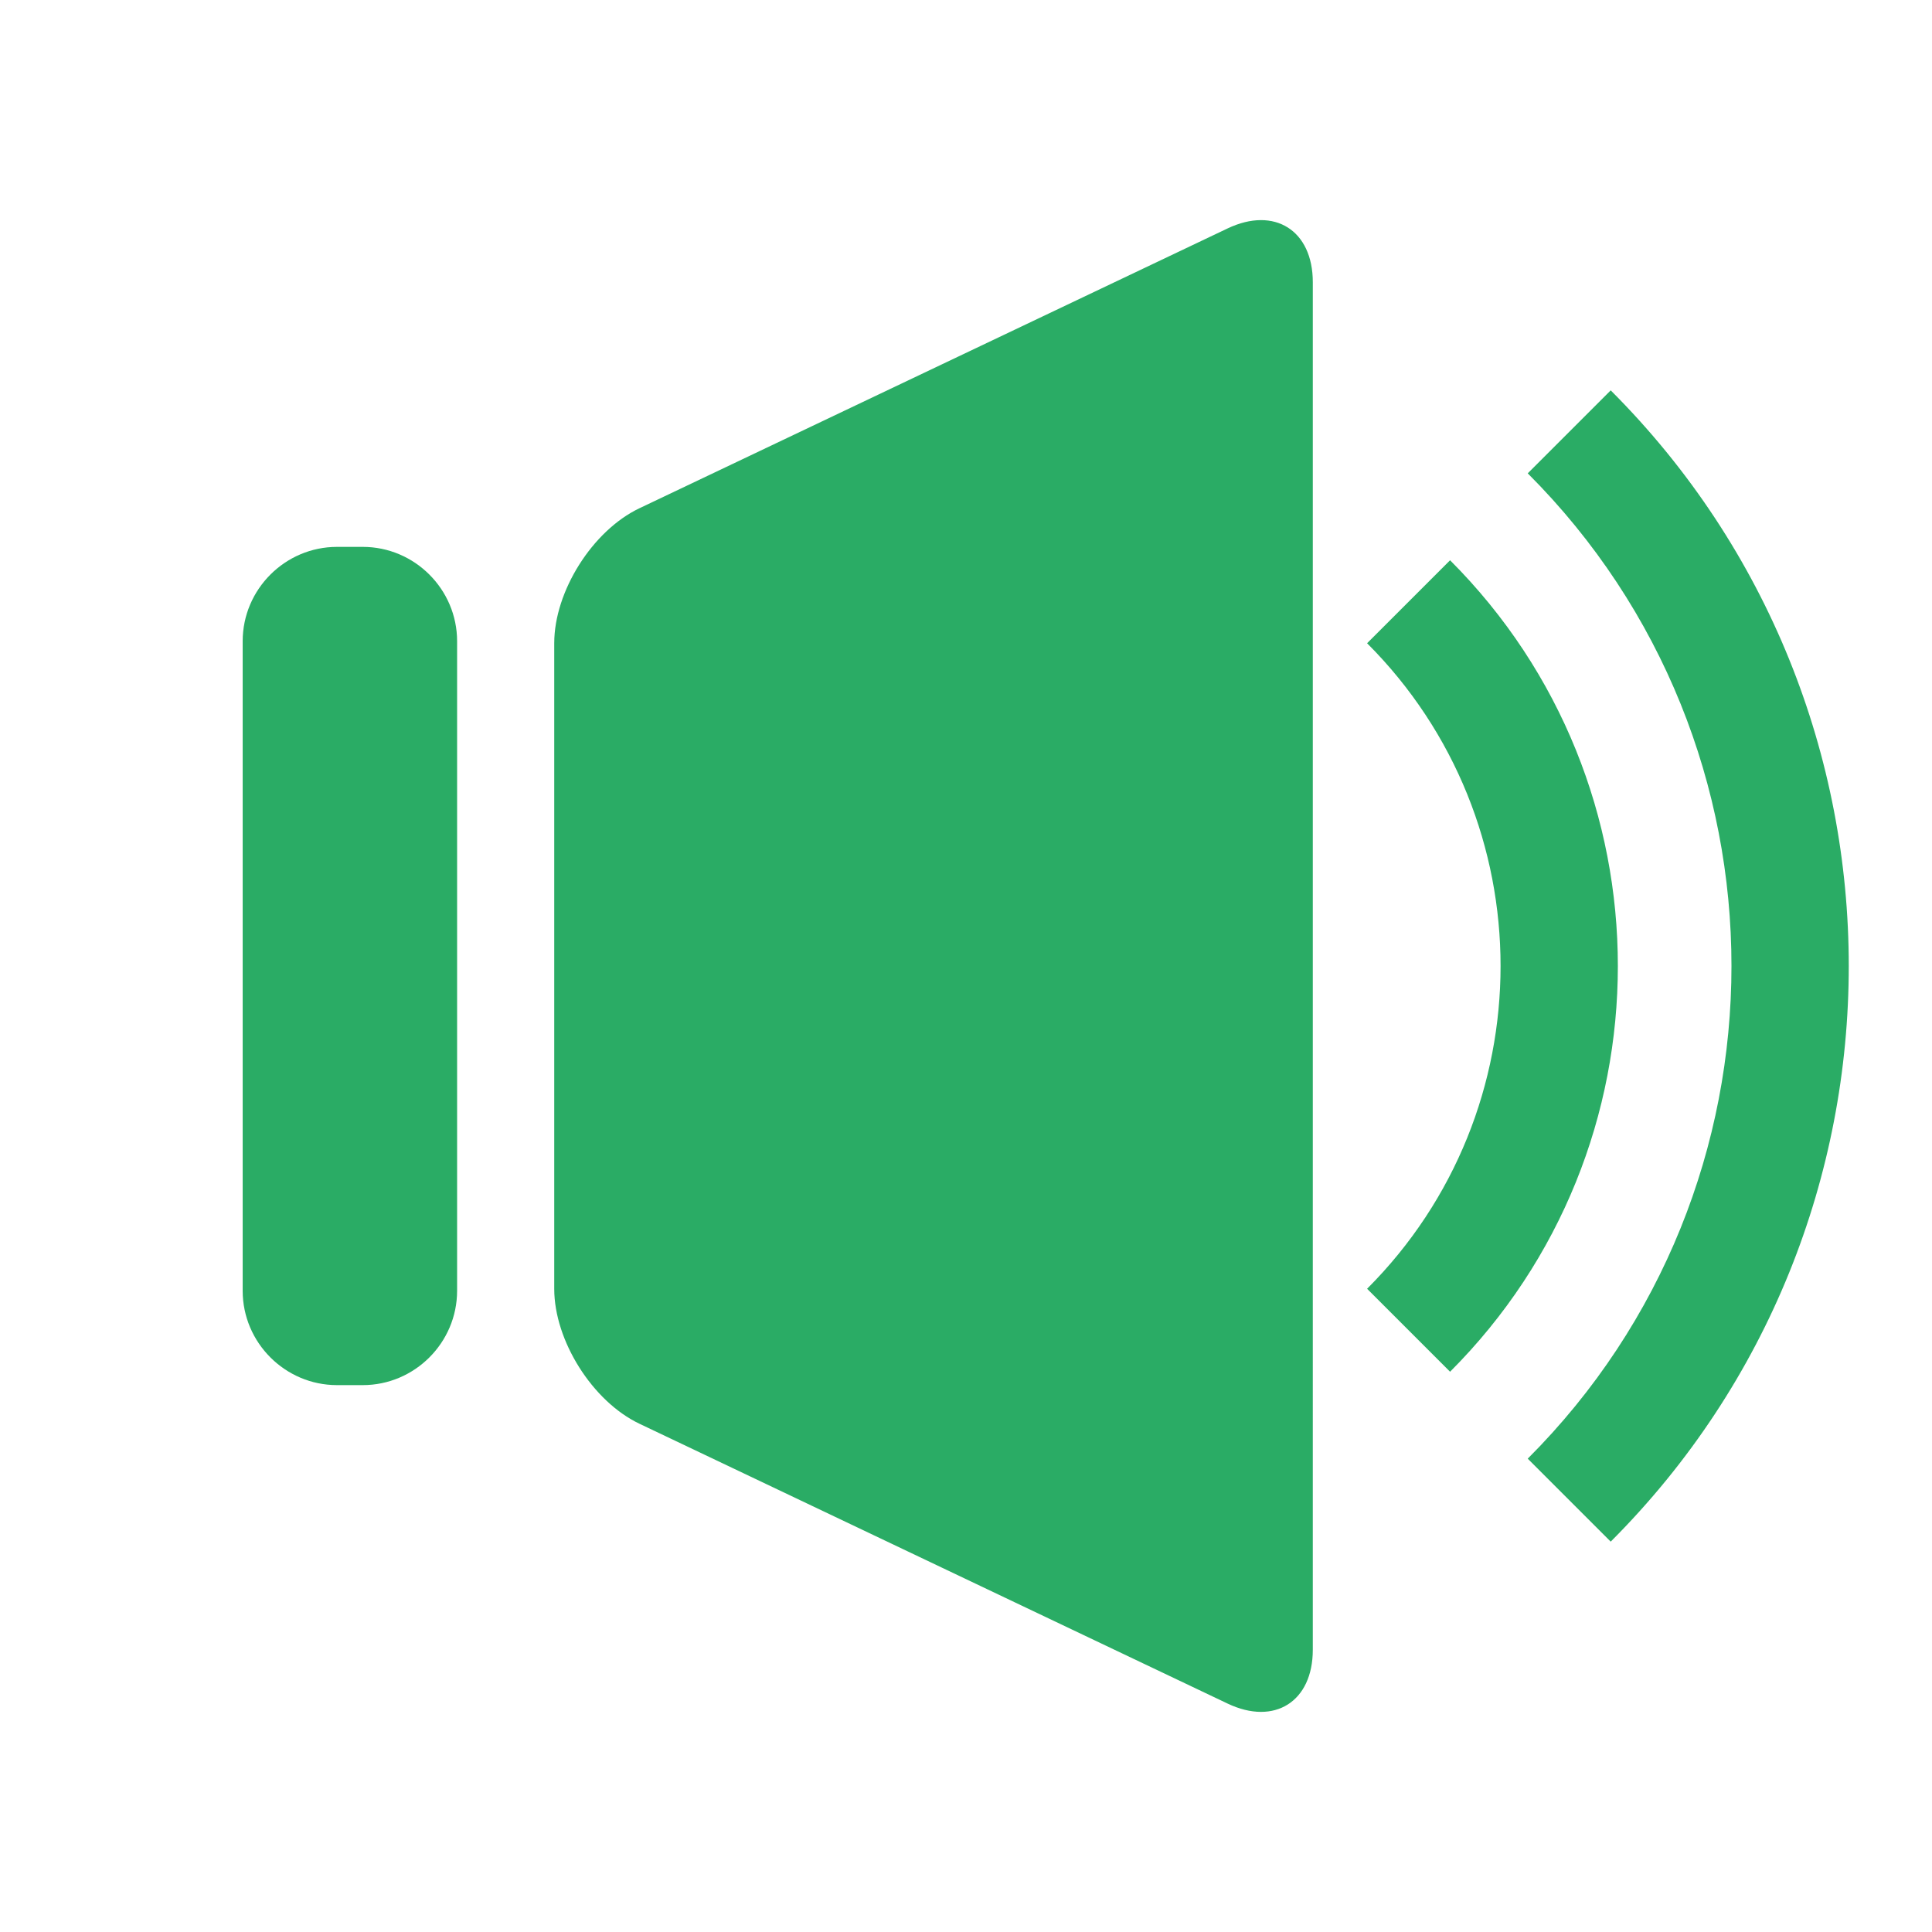
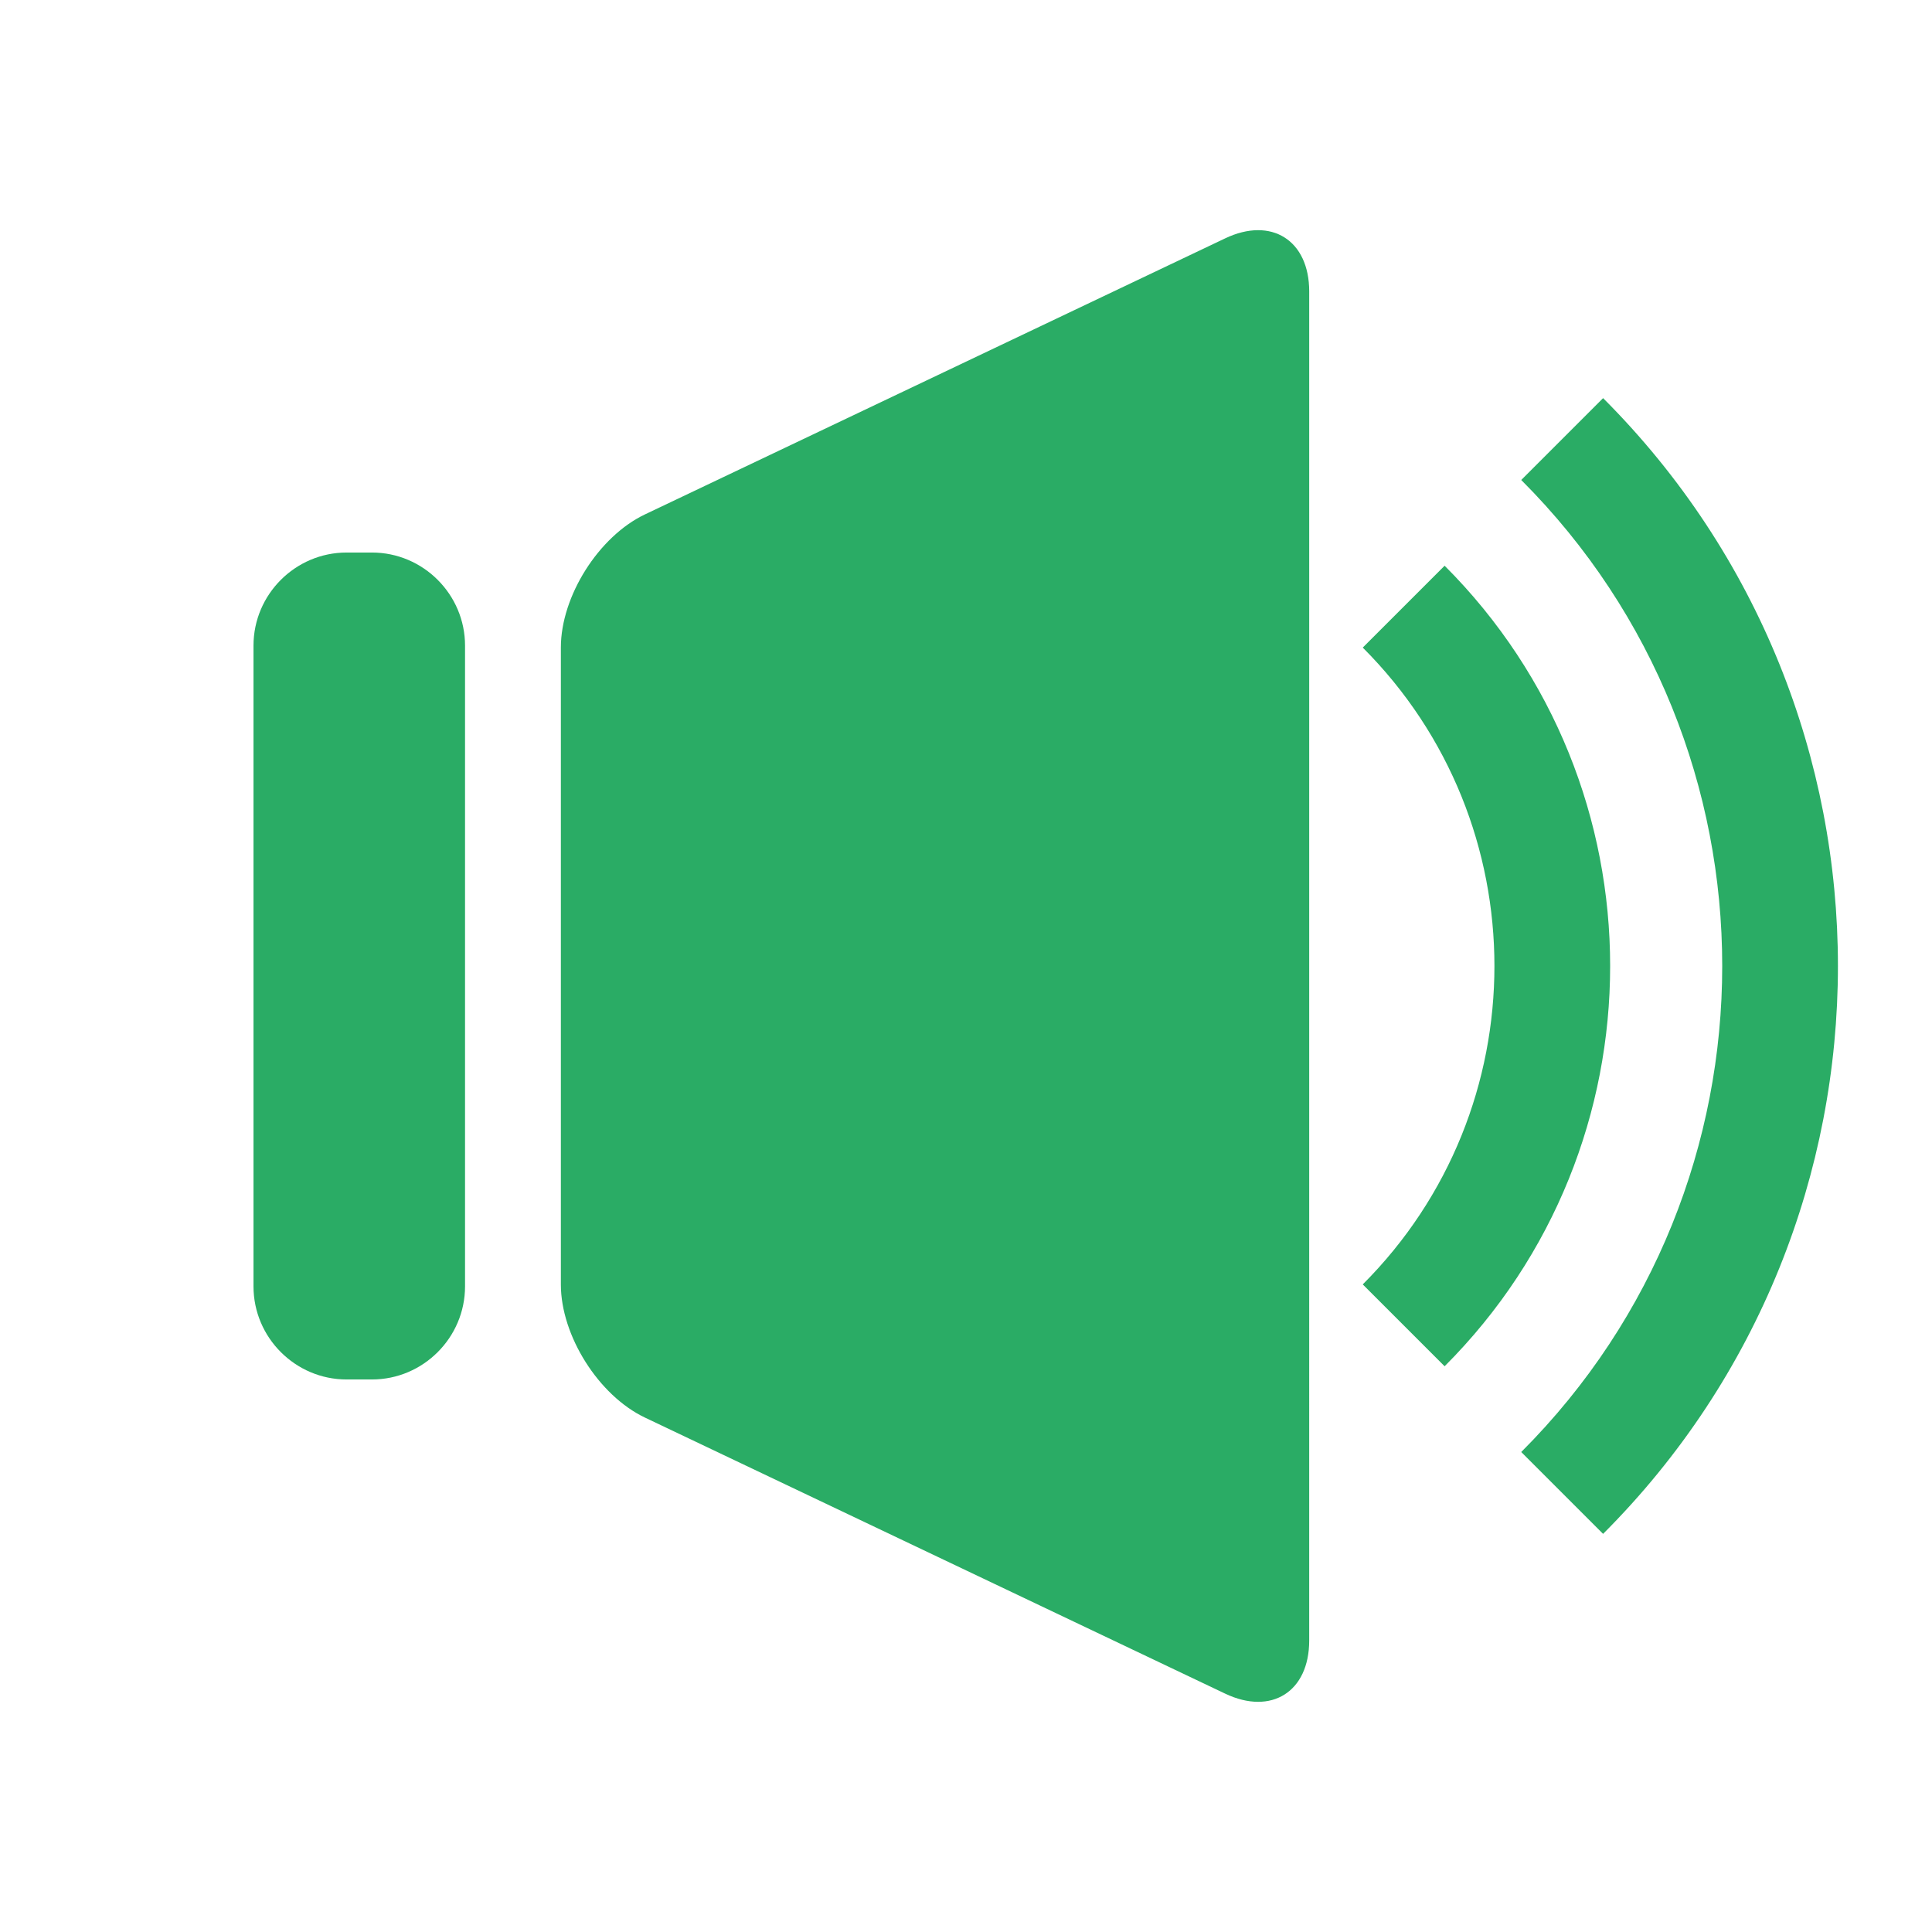
<svg xmlns="http://www.w3.org/2000/svg" version="1.1" id="Layer_1" x="0px" y="0px" width="512px" height="512px" viewBox="0 0 512 512" enable-background="new 0 0 512 512" xml:space="preserve">
  <g opacity="0.9">
    <g>
      <g>
-         <path fill="#13A354" d="M169.455,134.692c-12.416,5.907-22.575,21.991-22.575,35.741l-0.001,171.13     c0,13.75,10.159,29.833,22.575,35.741l155.877,74.163c12.416,5.907,22.575-0.509,22.575-14.259l0.002-362.416     c0-13.75-10.159-20.167-22.575-14.259L169.455,134.692z" />
+         <path fill="#13A354" d="M170.907,136.328c-12.249,5.827-22.271,21.695-22.271,35.259l-0.001,168.823     c0,13.565,10.022,29.431,22.271,35.259l153.775,73.163c12.249,5.827,22.271-0.502,22.271-14.067l0.002-357.53     c0-13.565-10.022-19.895-22.271-14.067L170.907,136.328z" />
      </g>
    </g>
  </g>
  <g opacity="0.9">
    <g>
      <g>
        <g>
-           <path fill="#13A354" d="M64.311,169.93c0-13.75,11.25-25,25-25h6.826c13.75,0,25,11.25,25,25V342.07c0,13.75-11.25,25-25,25      h-6.826c-13.75,0-25-11.25-25-25C64.311,342.07,64.311,169.93,64.311,169.93z" />
+           <path fill="#13A354" d="M67.18,171.09c0-13.565,11.098-24.663,24.663-24.663h6.734c13.565,0,24.663,11.098,24.663,24.663V340.91      c0,13.565-11.098,24.663-24.663,24.663h-6.734c-13.565,0-24.663-11.098-24.663-24.663C67.18,340.91,67.18,171.09,67.18,171.09z" />
        </g>
      </g>
    </g>
  </g>
-   <path opacity="0.9" fill="#13A354" enable-background="new    " d="M426.854,408.549l-21.989-21.989  c71.991-71.991,71.99-189.129,0.001-261.12l21.989-21.989C510.971,187.567,510.971,324.434,426.854,408.549z" />
-   <path opacity="0.9" fill="#13A354" enable-background="new    " d="M384.283,363.524l-21.989-21.989  c47.163-47.163,47.163-123.904,0.001-171.07l21.989-21.989C443.571,207.765,443.571,304.236,384.283,363.524z" />
+   <path opacity="0.9" fill="#13A354" enable-background="new    " d="M424.835,406.492L403.143,384.8  c71.02-71.02,71.019-186.579,0.001-257.599l21.693-21.693C507.818,188.49,507.818,323.511,424.835,406.492z" />
+   <path opacity="0.9" fill="#13A354" enable-background="new    " d="M382.838,362.074l-21.693-21.693  c46.527-46.527,46.527-122.233,0.001-168.764l21.693-21.693C441.327,208.415,441.327,303.586,382.838,362.074z" />
</svg>
